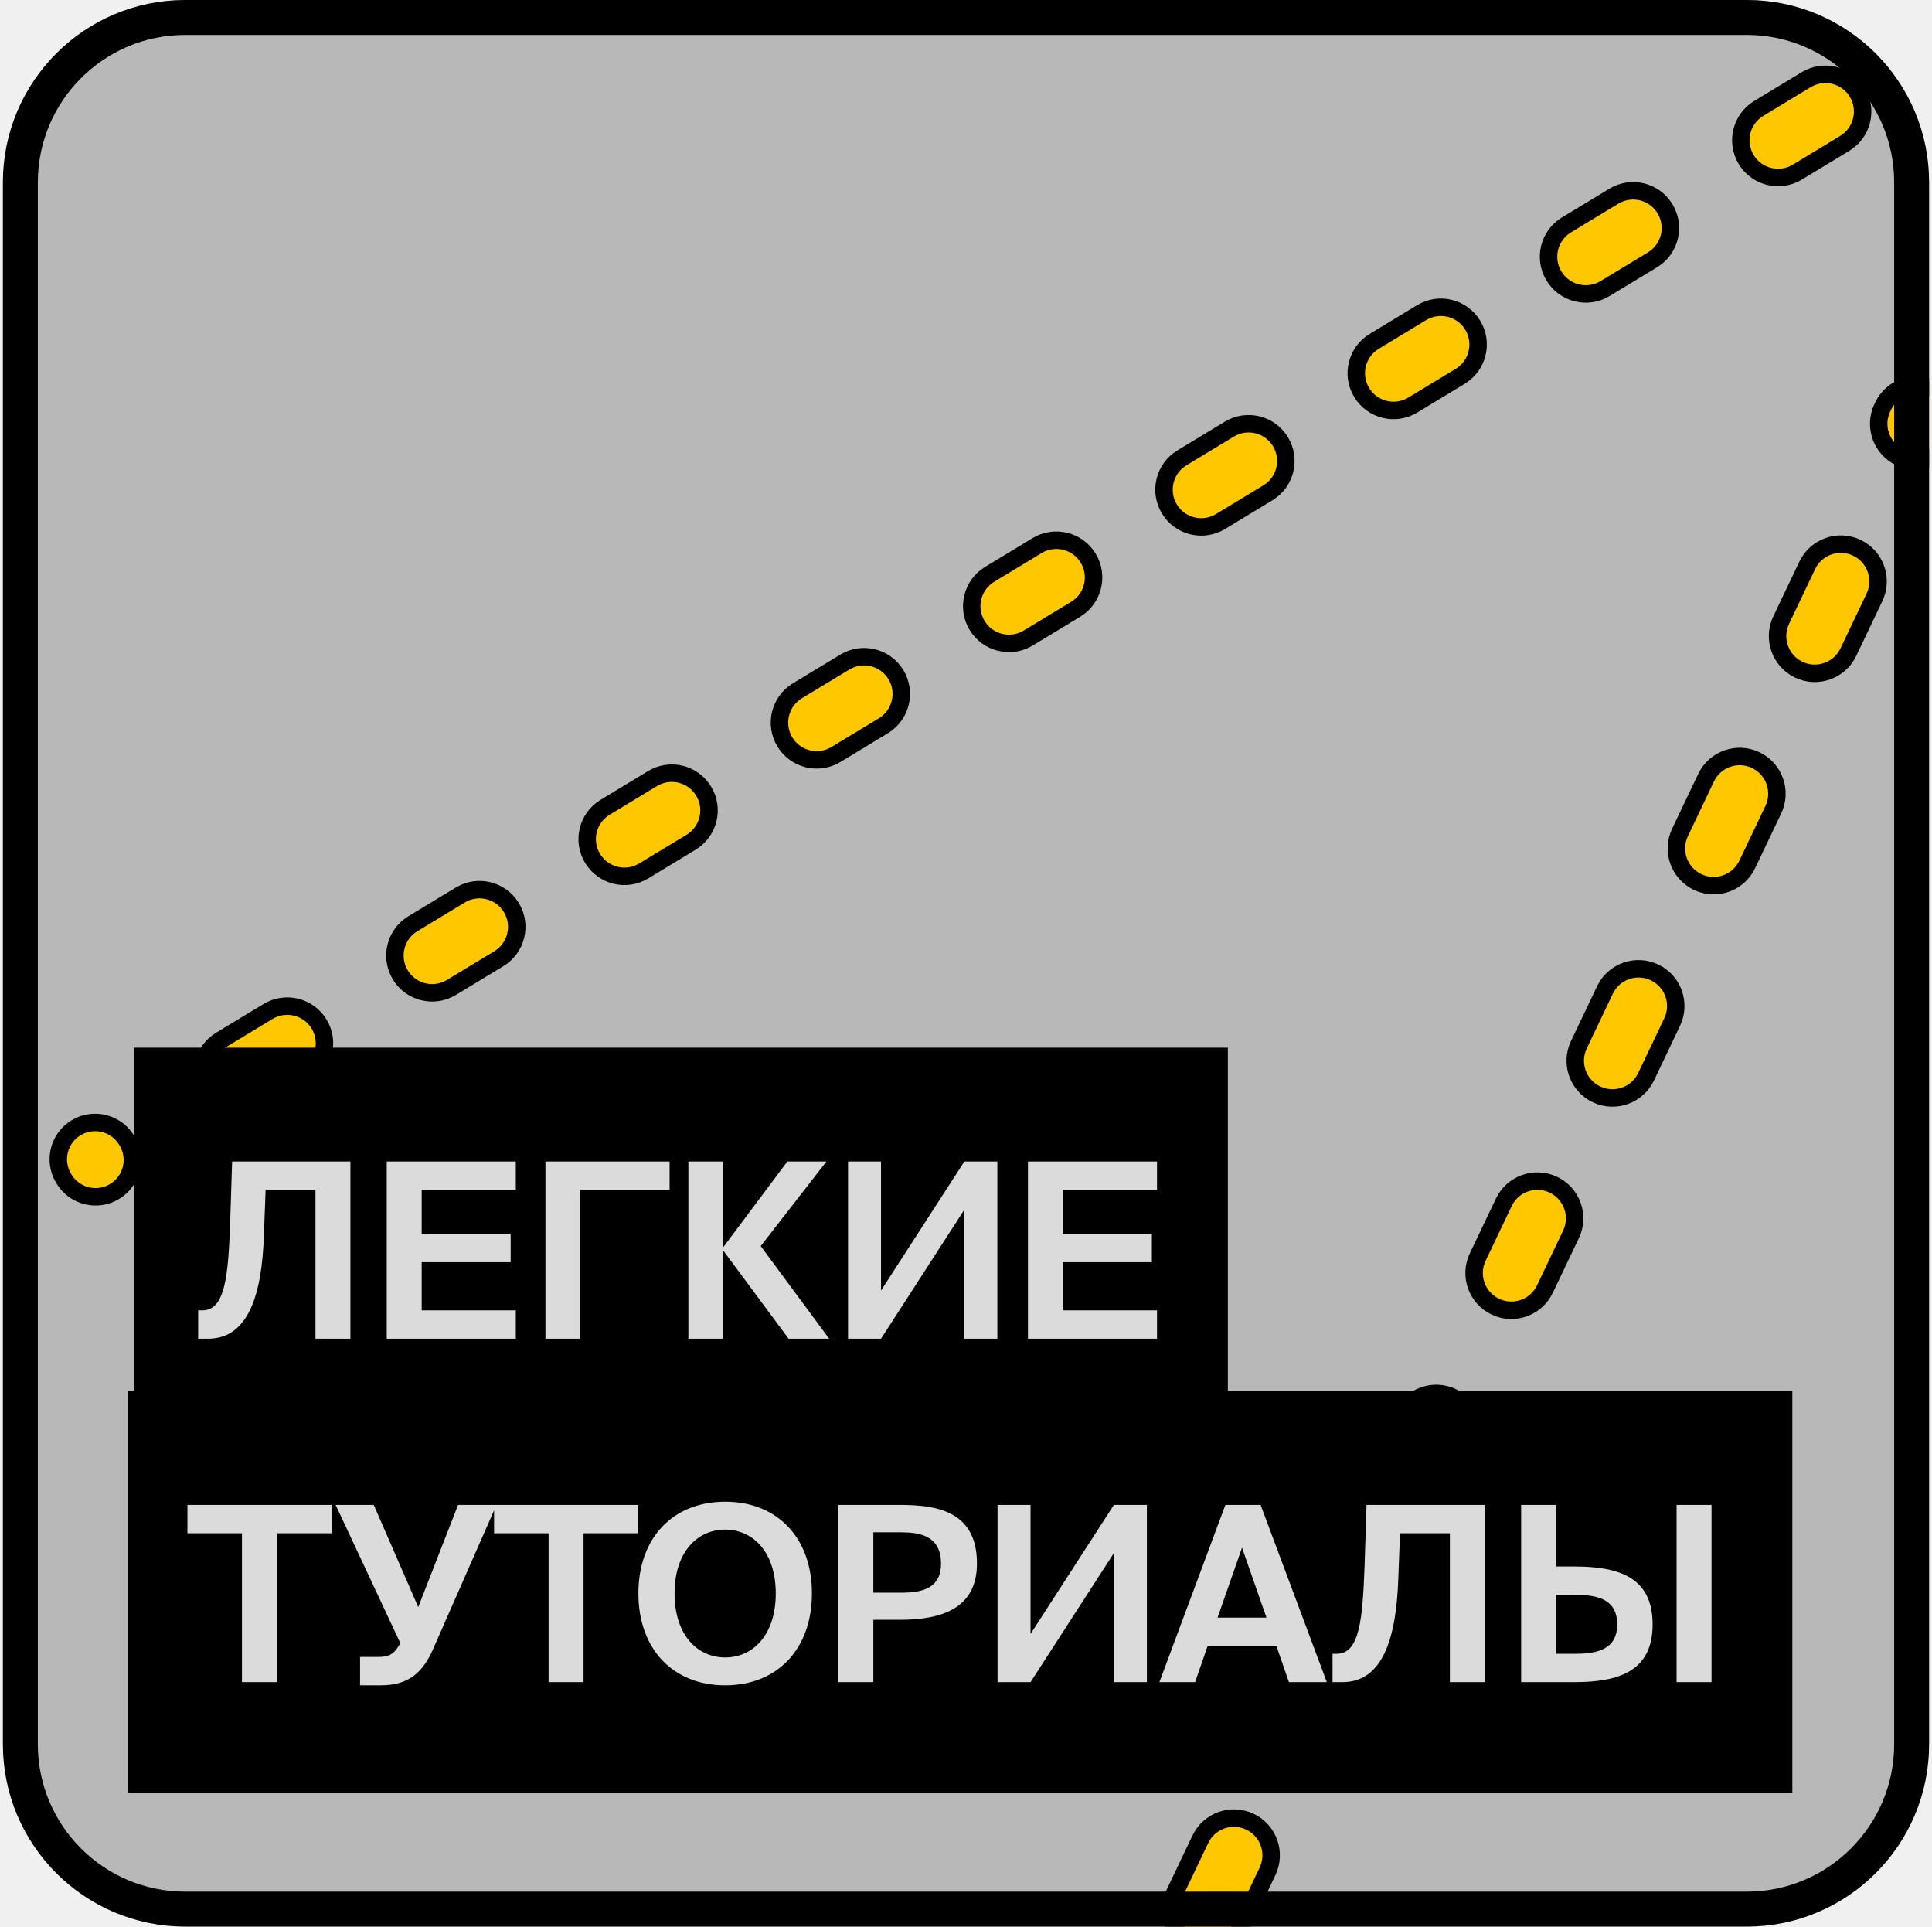
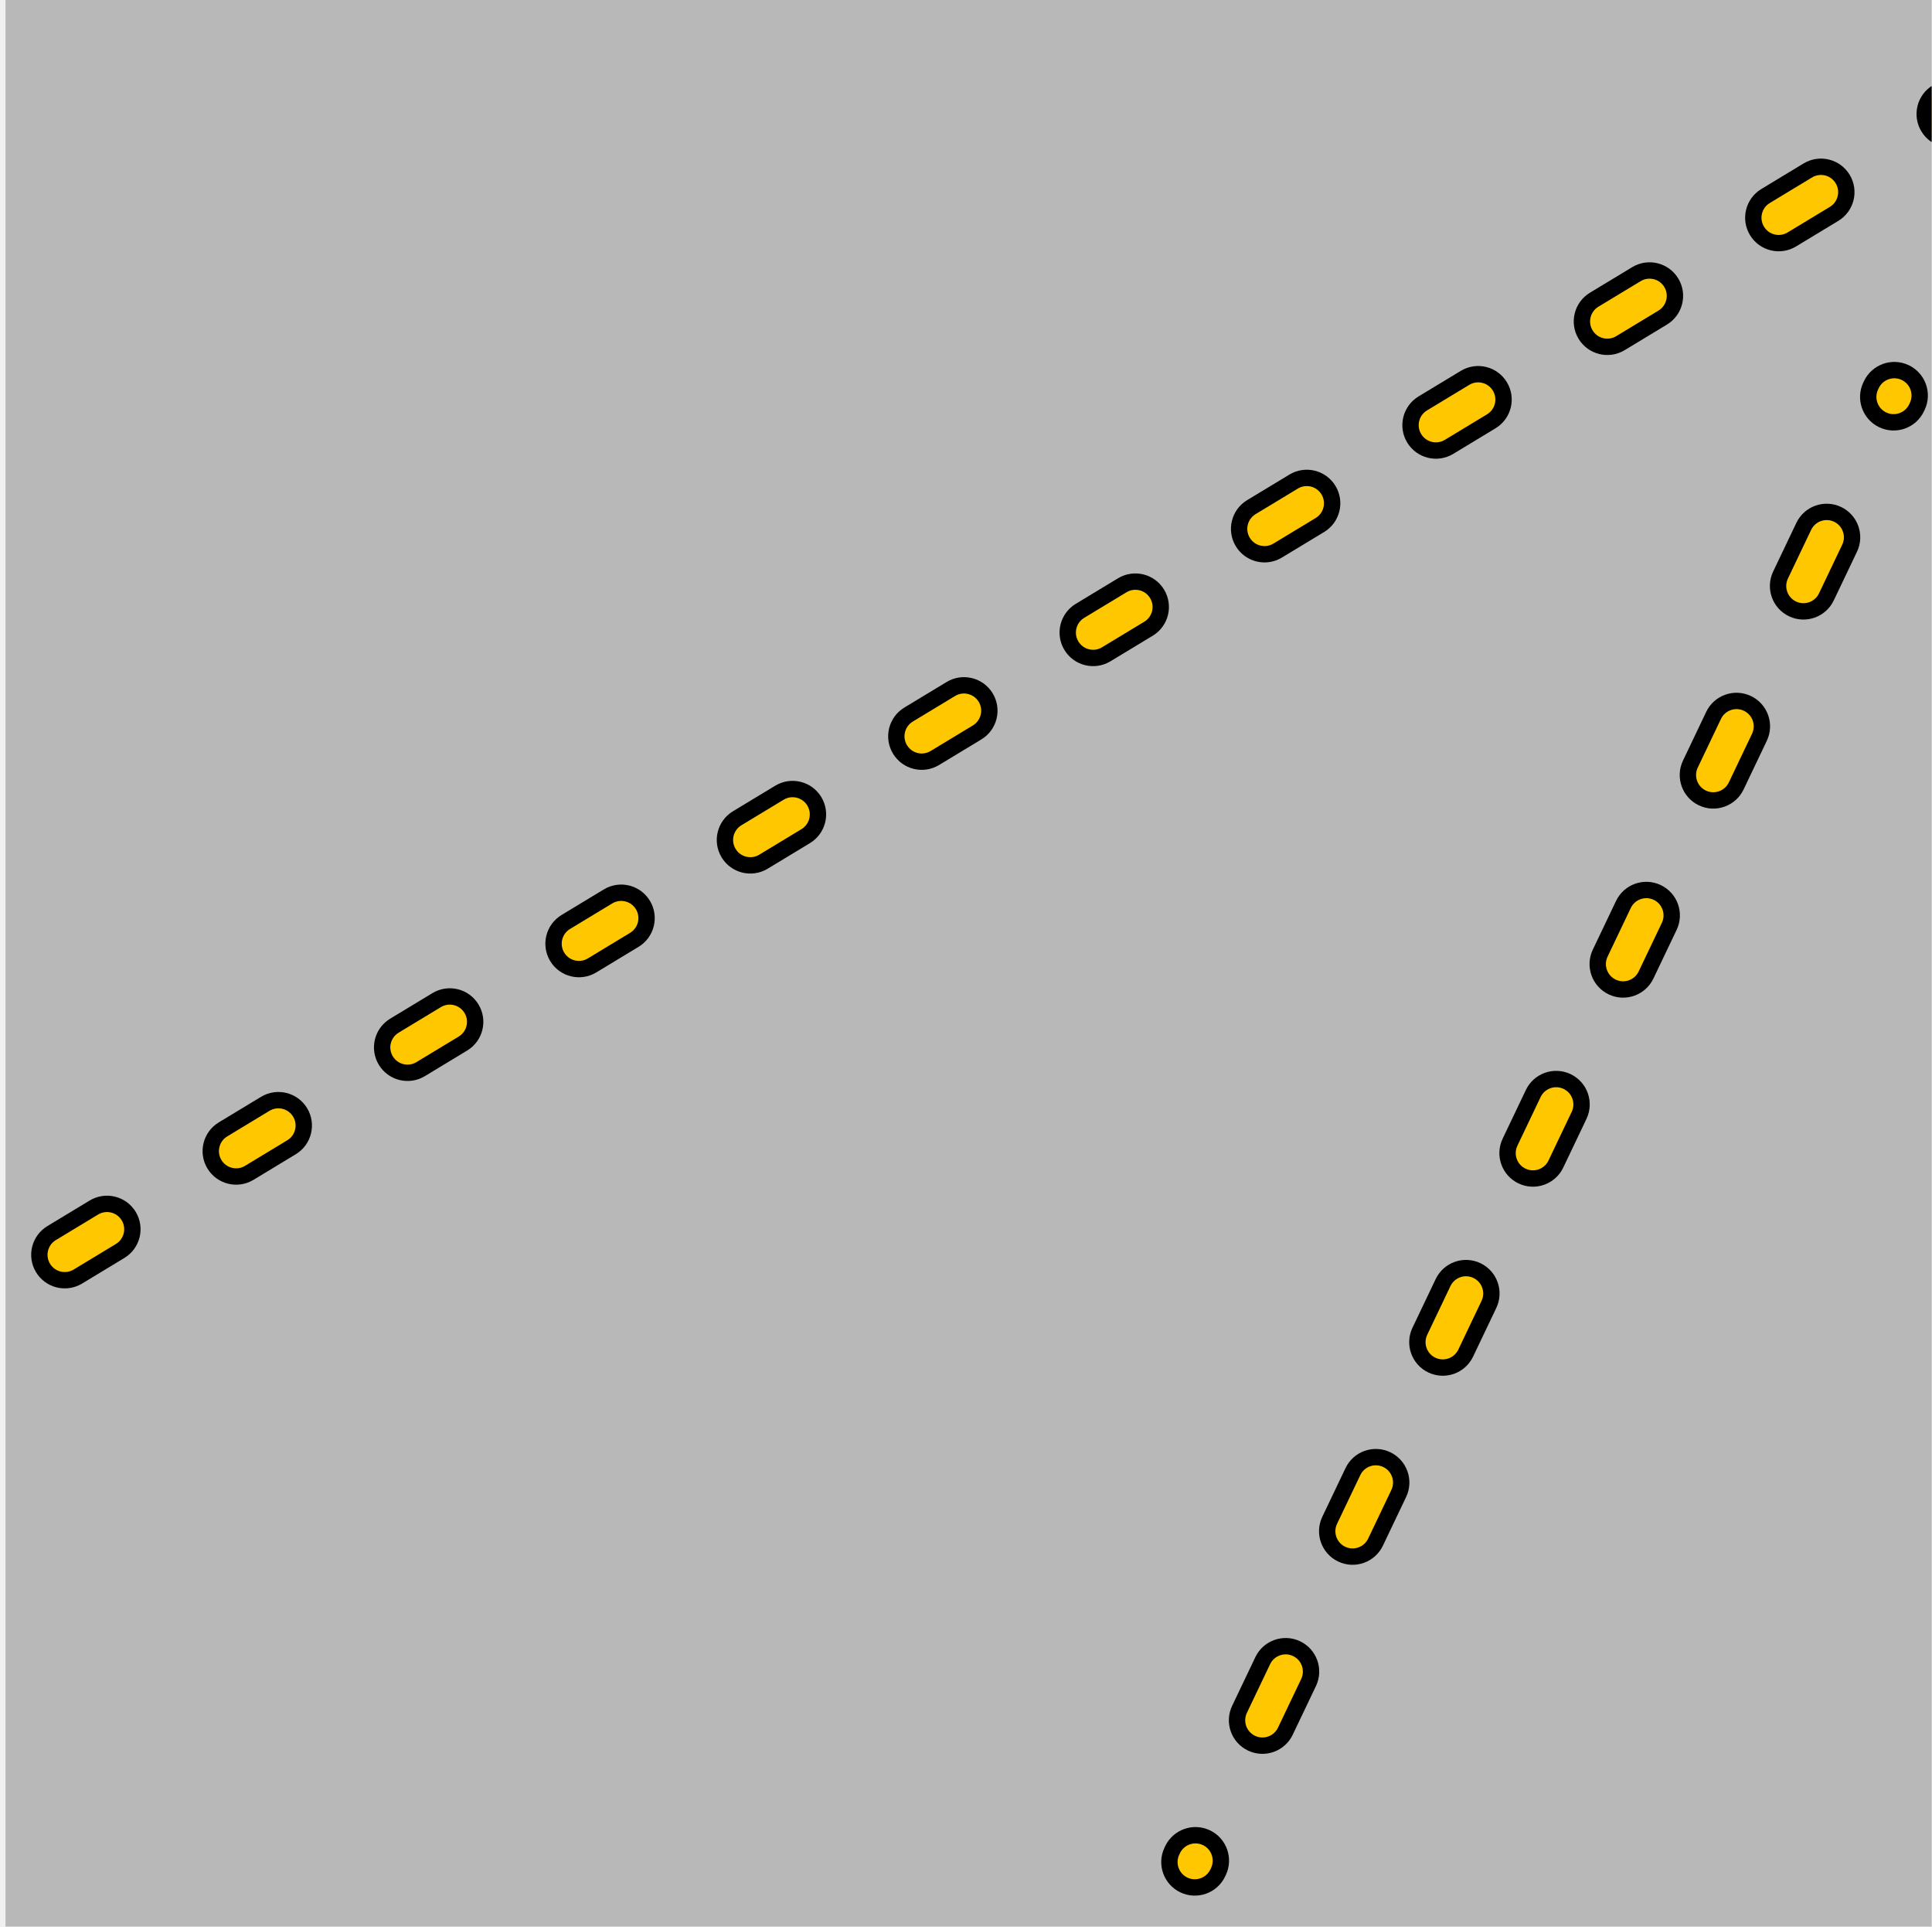
<svg xmlns="http://www.w3.org/2000/svg" width="332" height="331" viewBox="0 0 332 331" fill="none">
-   <g clip-path="url(#clip0_53_6195)">
-     <rect x="0.5" width="331" height="331" rx="31.337" fill="#B8B8B8" />
-     <path d="M335.015 75.557L335.148 75.278C336.667 72.089 335.314 68.272 332.125 66.752C328.936 65.233 325.118 66.586 323.599 69.775L323.466 70.054C321.946 73.243 323.299 77.06 326.489 78.58C329.678 80.1 333.495 78.746 335.015 75.557ZM317.632 112.036L322.111 102.637C323.63 99.448 322.277 95.631 319.088 94.111C315.899 92.591 312.082 93.945 310.562 97.134L306.083 106.533C304.564 109.722 305.917 113.539 309.106 115.059C312.295 116.578 316.112 115.225 317.632 112.036ZM300.25 148.514L304.728 139.116C306.248 135.926 304.895 132.109 301.705 130.59C298.516 129.07 294.699 130.423 293.18 133.612L288.701 143.011C287.181 146.2 288.535 150.018 291.724 151.537C294.913 153.057 298.73 151.703 300.25 148.514ZM282.867 184.993L287.346 175.594C288.866 172.405 287.512 168.588 284.323 167.068C281.134 165.549 277.317 166.902 275.797 170.091L271.319 179.49C269.799 182.679 271.152 186.496 274.341 188.016C277.531 189.535 281.348 188.182 282.867 184.993ZM265.485 221.471L269.964 212.073C271.483 208.884 270.13 205.066 266.941 203.547C263.752 202.027 259.934 203.38 258.415 206.57L253.936 215.968C252.417 219.157 253.77 222.975 256.959 224.494C260.148 226.014 263.965 224.661 265.485 221.471ZM248.103 257.95L252.581 248.551C254.101 245.362 252.747 241.545 249.558 240.025C246.369 238.506 242.552 239.859 241.032 243.048L236.554 252.447C235.034 255.636 236.387 259.453 239.577 260.973C242.766 262.492 246.583 261.139 248.103 257.95ZM230.72 294.429L235.199 285.03C236.718 281.841 235.365 278.023 232.176 276.504C228.987 274.984 225.17 276.338 223.65 279.527L219.171 288.925C217.652 292.115 219.005 295.932 222.194 297.451C225.383 298.971 229.201 297.618 230.72 294.429ZM213.338 330.907L217.816 321.508C219.336 318.319 217.983 314.502 214.794 312.982C211.604 311.463 207.787 312.816 206.268 316.005L201.789 325.404C200.269 328.593 201.623 332.41 204.812 333.93C208.001 335.45 211.818 334.096 213.338 330.907ZM200.301 358.266L200.434 357.987C201.954 354.798 200.6 350.981 197.411 349.461C194.222 347.941 190.405 349.295 188.885 352.484L188.752 352.763C187.233 355.952 188.586 359.769 191.775 361.289C194.964 362.808 198.781 361.455 200.301 358.266Z" fill="#FFC700" stroke="black" stroke-width="3" stroke-miterlimit="10" />
-     <path d="M762.602 -252.81L762.672 -252.694C764.483 -249.705 768.374 -248.749 771.364 -250.56C774.354 -252.371 775.309 -256.262 773.499 -259.252L773.428 -259.368C771.618 -262.357 767.726 -263.313 764.737 -261.502C761.747 -259.691 760.791 -255.8 762.602 -252.81ZM738.382 -230.583L746.525 -235.516C749.547 -237.346 750.513 -241.279 748.683 -244.301C746.853 -247.322 742.92 -248.288 739.898 -246.458L731.754 -241.526C728.732 -239.696 727.766 -235.762 729.597 -232.741C731.427 -229.719 735.36 -228.753 738.382 -230.583ZM705.341 -210.572L713.485 -215.504C716.507 -217.334 717.473 -221.268 715.642 -224.289C713.812 -227.311 709.879 -228.277 706.858 -226.447L698.714 -221.514C695.692 -219.684 694.726 -215.751 696.556 -212.729C698.386 -209.708 702.32 -208.742 705.341 -210.572ZM672.301 -190.56L680.445 -195.493C683.466 -197.323 684.432 -201.256 682.602 -204.278C680.772 -207.299 676.839 -208.265 673.817 -206.435L665.673 -201.503C662.652 -199.672 661.686 -195.739 663.516 -192.718C665.346 -189.696 669.279 -188.73 672.301 -190.56ZM639.26 -170.549L647.404 -175.481C650.426 -177.311 651.392 -181.244 649.562 -184.266C647.732 -187.288 643.799 -188.254 640.777 -186.424L632.633 -181.491C629.611 -179.661 628.645 -175.728 630.476 -172.706C632.306 -169.684 636.239 -168.719 639.26 -170.549ZM606.22 -150.537L614.364 -155.47C617.386 -157.3 618.352 -161.233 616.521 -164.255C614.691 -167.276 610.758 -168.242 607.737 -166.412L599.593 -161.479C596.571 -159.649 595.605 -155.716 597.435 -152.695C599.265 -149.673 603.198 -148.707 606.22 -150.537ZM573.18 -130.526L581.324 -135.458C584.345 -137.288 585.311 -141.221 583.481 -144.243C581.651 -147.265 577.718 -148.231 574.696 -146.4L566.552 -141.468C563.531 -139.638 562.565 -135.705 564.395 -132.683C566.225 -129.661 570.158 -128.695 573.18 -130.526ZM540.139 -110.514L548.283 -115.447C551.305 -117.277 552.271 -121.21 550.441 -124.231C548.611 -127.253 544.677 -128.219 541.656 -126.389L533.512 -121.456C530.49 -119.626 529.524 -115.693 531.355 -112.671C533.185 -109.65 537.118 -108.684 540.139 -110.514ZM507.099 -90.502L515.243 -95.435C518.265 -97.265 519.231 -101.198 517.4 -104.22C515.57 -107.242 511.637 -108.207 508.616 -106.377L500.472 -101.445C497.45 -99.615 496.484 -95.682 498.314 -92.66C500.144 -89.638 504.078 -88.672 507.099 -90.502ZM474.059 -70.491L482.203 -75.423C485.224 -77.254 486.19 -81.187 484.36 -84.208C482.53 -87.23 478.597 -88.196 475.575 -86.366L467.431 -81.433C464.41 -79.603 463.444 -75.67 465.274 -72.648C467.104 -69.627 471.037 -68.661 474.059 -70.491ZM441.018 -50.479L449.162 -55.412C452.184 -57.242 453.15 -61.175 451.32 -64.197C449.49 -67.218 445.556 -68.184 442.535 -66.354L434.391 -61.422C431.369 -59.592 430.403 -55.658 432.234 -52.637C434.064 -49.615 437.997 -48.649 441.018 -50.479ZM407.978 -30.468L416.122 -35.4C419.144 -37.23 420.109 -41.163 418.279 -44.185C416.449 -47.207 412.516 -48.173 409.494 -46.343L401.351 -41.41C398.329 -39.58 397.363 -35.647 399.193 -32.625C401.023 -29.604 404.956 -28.638 407.978 -30.468ZM374.938 -10.456L383.081 -15.389C386.103 -17.219 387.069 -21.152 385.239 -24.174C383.409 -27.195 379.476 -28.161 376.454 -26.331L368.31 -21.399C365.289 -19.568 364.323 -15.635 366.153 -12.614C367.983 -9.592 371.916 -8.626 374.938 -10.456ZM341.897 9.555L350.041 4.623C353.063 2.793 354.029 -1.14 352.199 -4.162C350.368 -7.184 346.435 -8.15 343.414 -6.319L335.27 -1.387C332.248 0.443 331.282 4.376 333.112 7.398C334.942 10.42 338.876 11.386 341.897 9.555ZM308.857 29.567L317.001 24.634C320.022 22.804 320.988 18.871 319.158 15.85C317.328 12.828 313.395 11.862 310.373 13.692L302.229 18.625C299.208 20.455 298.242 24.388 300.072 27.41C301.902 30.431 305.835 31.397 308.857 29.567ZM275.816 49.579L283.96 44.646C286.982 42.816 287.948 38.883 286.118 35.861C284.288 32.84 280.354 31.874 277.333 33.704L269.189 38.636C266.167 40.466 265.201 44.399 267.032 47.421C268.862 50.443 272.795 51.409 275.816 49.579ZM242.776 69.59L250.92 64.658C253.942 62.828 254.907 58.894 253.077 55.873C251.247 52.851 247.314 51.885 244.292 53.715L236.149 58.648C233.127 60.478 232.161 64.411 233.991 67.433C235.821 70.454 239.754 71.42 242.776 69.59ZM209.736 89.602L217.879 84.669C220.901 82.839 221.867 78.906 220.037 75.884C218.207 72.863 214.274 71.897 211.252 73.727L203.108 78.659C200.087 80.49 199.121 84.423 200.951 87.444C202.781 90.466 206.714 91.432 209.736 89.602ZM176.695 109.613L184.839 104.681C187.861 102.851 188.827 98.918 186.997 95.896C185.166 92.874 181.233 91.908 178.212 93.738L170.068 98.671C167.046 100.501 166.08 104.434 167.91 107.456C169.74 110.477 173.674 111.443 176.695 109.613ZM143.655 129.625L151.799 124.692C154.82 122.862 155.786 118.929 153.956 115.907C152.126 112.886 148.193 111.92 145.171 113.75L137.027 118.682C134.006 120.513 133.04 124.446 134.87 127.467C136.7 130.489 140.633 131.455 143.655 129.625ZM110.614 149.636L118.758 144.704C121.78 142.874 122.746 138.941 120.916 135.919C119.086 132.897 115.153 131.931 112.131 133.762L103.987 138.694C100.965 140.524 99.999 144.457 101.83 147.479C103.66 150.501 107.593 151.467 110.614 149.636ZM77.574 169.648L85.718 164.716C88.74 162.885 89.706 158.952 87.875 155.931C86.045 152.909 82.112 151.943 79.091 153.773L70.947 158.706C67.925 160.536 66.959 164.469 68.789 167.491C70.619 170.512 74.552 171.478 77.574 169.648ZM44.534 189.66L52.678 184.727C55.699 182.897 56.665 178.964 54.835 175.942C53.005 172.921 49.072 171.955 46.05 173.785L37.906 178.717C34.885 180.547 33.919 184.48 35.749 187.502C37.579 190.524 41.512 191.49 44.534 189.66ZM10.933 202.453L11.004 202.569C12.814 205.559 16.706 206.514 19.695 204.703C22.685 202.893 23.64 199.001 21.83 196.012L21.759 195.896C19.949 192.906 16.057 191.95 13.068 193.761C10.078 195.572 9.123 199.463 10.933 202.453Z" fill="#FFC700" stroke="black" stroke-width="3" stroke-miterlimit="10" />
-     <rect width="286" height="69" transform="translate(22 239)" fill="black" />
-     <path d="M41.576 289V263.422H32.21V258.55H56.99V263.422H47.582V289H41.576ZM65.446 289.546H61.876V284.674H64.984C66.622 284.674 67.504 284.338 68.344 283.036L68.806 282.322L57.676 258.55H64.228L71.872 276.106L78.718 258.55H85.312L74.476 283.204C72.796 287.068 70.486 289.546 65.446 289.546ZM94.271 289V263.422H84.905V258.55H109.685V263.422H100.277V289H94.271ZM115.92 273.754C115.92 280.936 119.868 284.758 124.614 284.758C129.36 284.758 133.308 280.936 133.308 273.754C133.308 266.614 129.36 262.792 124.614 262.792C119.868 262.792 115.92 266.614 115.92 273.754ZM139.524 273.754C139.524 283.204 133.686 289.546 124.614 289.546C115.542 289.546 109.704 283.204 109.704 273.754C109.704 264.304 115.542 258.004 124.614 258.004C133.686 258.004 139.524 264.304 139.524 273.754ZM144.07 258.55H154.486C160.702 258.55 167.884 259.432 167.884 268.63C167.884 276.4 161.71 278.29 154.654 278.29H150.076V289H144.07V258.55ZM154.612 263.254H150.076V273.628H155.032C158.728 273.628 161.71 272.704 161.71 268.672C161.71 263.674 157.846 263.254 154.612 263.254ZM177.092 289H171.422V258.55H177.092V280.726L191.414 258.55H197.084V289H191.414V266.824L177.092 289ZM199.235 289L210.575 258.55H216.623L228.005 289H221.495L219.353 282.826H207.509L205.367 289H199.235ZM213.431 265.9L209.231 277.912H217.631L213.431 265.9ZM230.71 289H228.988V284.128H229.744C233.692 284.128 234.154 277.954 234.49 269.092L234.826 258.55H255.154V289H249.148V263.422H240.58L240.286 271.234C239.95 281.272 237.682 289 230.71 289ZM270.552 289H261.396V258.55H267.402V269.134H270.552C278.28 269.134 283.992 271.024 283.992 279.088C283.992 287.068 278.28 289 270.552 289ZM267.402 274.006V284.128H270.72C274.626 284.128 277.902 283.288 277.902 279.088C277.902 274.804 274.626 274.006 270.72 274.006H267.402ZM294.114 289H288.108V258.55H294.114V289Z" fill="#DBDBDB" />
-     <rect width="188" height="69" transform="translate(23 180)" fill="black" />
-     <path d="M35.772 230H34.05V225.128H34.806C38.754 225.128 39.216 218.954 39.552 210.092L39.888 199.55H60.216V230H54.21V204.422H45.642L45.348 212.234C45.012 222.272 42.744 230 35.772 230ZM66.458 230V199.55H88.634V204.422H72.464V211.982H87.752V216.854H72.464V225.128H88.634V230H66.458ZM99.734 230H93.728V199.55H115.064V204.422H99.734V230ZM124.298 230H118.292V199.55H124.298V214.208H124.34L135.302 199.55H142.022L130.724 214.082L142.484 230H135.512L124.34 214.922H124.298V230ZM151.396 230H145.726V199.55H151.396V221.726L165.718 199.55H171.388V230H165.718V207.824L151.396 230ZM176.647 230V199.55H198.823V204.422H182.653V211.982H197.941V216.854H182.653V225.128H198.823V230H176.647Z" fill="#DBDBDB" />
+   <g clip-path="url(#clip0_341_5221)">
+     <rect width="331" height="331" transform="translate(0.943359)" fill="#B8B8B8" />
+     <g clip-path="url(#clip1_341_5221)">
+       <path fill-rule="evenodd" clip-rule="evenodd" d="M327.398 64.011C329.575 65.047 330.499 67.654 329.461 69.83L329.345 70.073C328.308 72.247 325.706 73.169 323.531 72.134V72.134C321.353 71.098 320.429 68.492 321.468 66.315L321.584 66.072C322.621 63.899 325.223 62.976 327.398 64.011V64.011ZM315.776 88.371C317.954 89.407 318.878 92.014 317.839 94.19L313.85 102.553C312.813 104.727 310.211 105.649 308.036 104.614V104.614C305.858 103.578 304.934 100.971 305.973 98.795L309.962 90.432C310.999 88.258 313.601 87.336 315.776 88.371V88.371ZM300.281 120.851C302.459 121.887 303.383 124.493 302.344 126.67L298.355 135.033C297.318 137.206 294.716 138.129 292.541 137.094V137.094C290.363 136.057 289.439 133.451 290.478 131.275L294.467 122.912C295.504 120.738 298.106 119.816 300.281 120.851V120.851ZM284.786 153.33C286.964 154.367 287.888 156.973 286.849 159.15L282.86 167.512C281.823 169.686 279.22 170.609 277.046 169.574V169.574C274.868 168.537 273.944 165.931 274.982 163.754L278.972 155.392C280.009 153.218 282.611 152.295 284.786 153.33V153.33ZM269.291 185.81C271.469 186.846 272.393 189.453 271.354 191.629L267.365 199.992C266.328 202.166 263.725 203.088 261.551 202.053V202.053C259.373 201.017 258.449 198.411 259.487 196.234L263.477 187.871C264.514 185.698 267.116 184.775 269.291 185.81V185.81ZM253.796 218.29C255.973 219.326 256.897 221.932 255.859 224.109L251.87 232.472C250.832 234.646 248.23 235.568 246.055 234.533V234.533C243.878 233.497 242.954 230.89 243.992 228.714L247.982 220.351C249.019 218.177 251.621 217.255 253.796 218.29V218.29ZM238.301 250.769C240.478 251.806 241.402 254.412 240.364 256.589L236.374 264.951C235.337 267.125 232.735 268.048 230.56 267.013V267.013C228.383 265.976 227.459 263.37 228.497 261.193L232.487 252.831C233.524 250.657 236.126 249.734 238.301 250.769V250.769ZM222.806 283.249C224.983 284.286 225.907 286.892 224.869 289.069L220.879 297.431C219.842 299.605 217.24 300.528 215.065 299.492V299.492C212.888 298.456 211.964 295.85 213.002 293.673L216.992 285.311C218.029 283.137 220.631 282.214 222.806 283.249V283.249ZM207.311 315.729C209.488 316.765 210.412 319.372 209.374 321.548L209.258 321.791C208.221 323.965 205.619 324.887 203.444 323.852V323.852C201.266 322.816 200.342 320.21 201.381 318.033L201.496 317.79C202.534 315.616 205.136 314.694 207.311 315.729V315.729Z" fill="#FFC700" stroke="black" stroke-width="2.81" stroke-miterlimit="10" />
+       <path fill-rule="evenodd" clip-rule="evenodd" d="M603.845 -142.921C605.078 -140.888 604.428 -138.239 602.393 -137.008V-137.008C600.361 -135.779 597.717 -136.428 596.486 -138.459L596.426 -138.558C595.193 -140.592 595.843 -143.24 597.878 -144.471V-144.471C599.91 -145.7 602.554 -145.051 603.785 -143.02L603.845 -142.921ZM581.725 -129.607C582.975 -127.546 582.315 -124.862 580.253 -123.615L572.989 -119.22C570.93 -117.975 568.251 -118.633 567.003 -120.691V-120.691C565.753 -122.752 566.412 -125.436 568.475 -126.683L575.738 -131.077C577.798 -132.323 580.477 -131.665 581.725 -129.607V-129.607ZM552.272 -111.789C553.521 -109.728 552.862 -107.044 550.8 -105.797L543.536 -101.403C541.477 -100.157 538.798 -100.815 537.55 -102.873V-102.873C536.3 -104.934 536.959 -107.618 539.022 -108.865L546.285 -113.26C548.345 -114.505 551.024 -113.847 552.272 -111.789V-111.789ZM522.819 -93.972C524.068 -91.91 523.409 -89.227 521.347 -87.979L514.083 -83.585C512.024 -82.339 509.345 -82.997 508.097 -85.055V-85.055C506.847 -87.116 507.506 -89.8 509.569 -91.047L516.832 -95.442C518.892 -96.688 521.571 -96.029 522.819 -93.972V-93.972ZM493.366 -76.154C494.615 -74.093 493.956 -71.409 491.894 -70.161L484.63 -65.767C482.571 -64.521 479.892 -65.179 478.644 -67.237V-67.237C477.394 -69.298 478.053 -71.982 480.116 -73.23L487.379 -77.624C489.439 -78.87 492.118 -78.212 493.366 -76.154V-76.154ZM463.913 -58.336C465.162 -56.275 464.503 -53.591 462.441 -52.343L455.177 -47.949C453.118 -46.703 450.439 -47.361 449.191 -49.419V-49.419C447.941 -51.48 448.6 -54.164 450.663 -55.412L457.926 -59.806C459.986 -61.052 462.665 -60.394 463.913 -58.336V-58.336ZM434.46 -40.518C435.709 -38.457 435.05 -35.773 432.988 -34.525L425.724 -30.131C423.665 -28.885 420.986 -29.543 419.738 -31.601V-31.601C418.488 -33.662 419.147 -36.346 421.21 -37.594L428.473 -41.988C430.533 -43.234 433.212 -42.576 434.46 -40.518V-40.518ZM405.007 -22.7C406.256 -20.639 405.597 -17.955 403.535 -16.707L396.271 -12.313C394.212 -11.068 391.533 -11.725 390.285 -13.783V-13.783C389.035 -15.844 389.694 -18.528 391.757 -19.776L399.02 -24.17C401.08 -25.416 403.759 -24.758 405.007 -22.7V-22.7ZM375.554 -4.882C376.803 -2.821 376.144 -0.137 374.082 1.11L366.818 5.505C364.759 6.75 362.08 6.092 360.832 4.034V4.034C359.582 1.973 360.241 -0.711 362.304 -1.958L369.567 -6.352C371.627 -7.598 374.306 -6.94 375.554 -4.882V-4.882ZM346.101 12.936C347.35 14.997 346.691 17.681 344.629 18.928L337.365 23.323C335.306 24.568 332.627 23.91 331.379 21.852V21.852C330.129 19.791 330.788 17.107 332.851 15.86L340.114 11.466C342.174 10.22 344.853 10.878 346.101 12.936V12.936ZM316.648 30.753C317.897 32.815 317.238 35.498 315.176 36.746L307.912 41.14C305.853 42.386 303.174 41.728 301.926 39.67V39.67C300.676 37.609 301.335 34.925 303.398 33.678L310.661 29.283C312.721 28.038 315.4 28.695 316.648 30.753V30.753ZM287.195 48.571C288.444 50.632 287.785 53.316 285.723 54.564L278.459 58.958C276.4 60.204 273.721 59.546 272.473 57.488V57.488C271.223 55.427 271.882 52.743 273.944 51.495L281.208 47.101C283.267 45.855 285.947 46.513 287.195 48.571V48.571ZM257.742 66.389C258.991 68.45 258.332 71.134 256.27 72.382L249.006 76.776C246.947 78.022 244.268 77.364 243.02 75.306V75.306C241.77 73.245 242.429 70.561 244.491 69.313L251.755 64.919C253.814 63.673 256.494 64.331 257.742 66.389V66.389ZM228.288 84.207C229.538 86.268 228.879 88.952 226.817 90.2L219.553 94.594C217.494 95.84 214.815 95.182 213.567 93.124V93.124C212.317 91.063 212.976 88.379 215.038 87.131L222.302 82.737C224.361 81.491 227.041 82.149 228.288 84.207V84.207ZM198.835 102.025C200.085 104.086 199.426 106.77 197.364 108.018L190.1 112.412C188.041 113.658 185.361 113 184.114 110.942V110.942C182.864 108.881 183.523 106.197 185.585 104.949L192.849 100.555C194.908 99.309 197.587 99.967 198.835 102.025V102.025ZM169.382 119.843C170.632 121.904 169.973 124.588 167.911 125.836L160.647 130.23C158.588 131.476 155.908 130.818 154.661 128.76V128.76C153.411 126.699 154.07 124.015 156.132 122.767L163.396 118.373C165.455 117.127 168.134 117.785 169.382 119.843V119.843ZM139.929 137.661C141.179 139.722 140.52 142.406 138.458 143.653L131.194 148.048C129.135 149.293 126.455 148.636 125.207 146.578V146.578C123.958 144.517 124.617 141.833 126.679 140.585L133.943 136.191C136.002 134.945 138.681 135.603 139.929 137.661V137.661ZM110.476 155.479C111.726 157.54 111.067 160.224 109.005 161.471L101.741 165.866C99.681 167.111 97.002 166.453 95.754 164.395V164.395C94.505 162.334 95.164 159.65 97.226 158.403L104.49 154.009C106.549 152.763 109.228 153.421 110.476 155.479V155.479ZM81.023 173.297C82.273 175.358 81.614 178.042 79.552 179.289L72.288 183.683C70.228 184.929 67.549 184.271 66.301 182.213V182.213C65.052 180.152 65.711 177.468 67.773 176.221L75.037 171.826C77.096 170.581 79.775 171.239 81.023 173.297V173.297ZM51.57 191.114C52.82 193.175 52.161 195.859 50.098 197.107L42.835 201.501C40.775 202.747 38.096 202.089 36.848 200.031V200.031C35.599 197.97 36.258 195.286 38.32 194.039L45.584 189.644C47.643 188.399 50.322 189.057 51.57 191.114V191.114ZM22.117 208.932C23.367 210.993 22.708 213.677 20.645 214.925L13.382 219.319C11.322 220.565 8.643 219.907 7.395 217.849V217.849C6.145 215.788 6.805 213.104 8.867 211.856L16.131 207.462C18.19 206.216 20.869 206.874 22.117 208.932V208.932ZM-7.336 226.75C-6.086 228.811 -6.745 231.495 -8.808 232.743L-16.071 237.137C-18.131 238.383 -20.81 237.725 -22.058 235.667V235.667C-23.308 233.606 -22.648 230.922 -20.586 229.674L-13.322 225.28C-11.263 224.034 -8.584 224.692 -7.336 226.75V226.75ZM-36.789 244.568C-35.539 246.629 -36.199 249.313 -38.261 250.561L-45.525 254.955C-47.584 256.201 -50.263 255.543 -51.511 253.485V253.485C-52.761 251.424 -52.102 248.74 -50.039 247.492L-42.776 243.098C-40.716 241.852 -38.037 242.51 -36.789 244.568V244.568ZM-66.212 262.436C-64.979 264.469 -65.629 267.118 -67.664 268.349V268.349C-69.696 269.578 -72.339 268.928 -73.57 266.898L-73.631 266.798C-74.864 264.765 -74.214 262.117 -72.179 260.886V260.886C-70.147 259.657 -67.504 260.306 -66.272 262.336L-66.212 262.436Z" fill="#FFC700" stroke="black" stroke-width="2.81" stroke-miterlimit="10" />
+     </g>
  </g>
-   <rect x="3.5" y="3" width="325" height="325" rx="28.337" stroke="black" stroke-width="6" />
  <defs>
-     <clipPath id="clip0_53_6195">
-       <rect x="0.5" width="331" height="331" rx="31.337" fill="white" />
+     <clipPath id="clip0_341_5221">
+       <rect width="331" height="331" fill="white" transform="translate(0.943359)" />
+     </clipPath>
+     <clipPath id="clip1_341_5221">
+       <rect width="739.233" height="739.233" fill="white" transform="translate(-103.586 -124.519)" />
    </clipPath>
  </defs>
</svg>
